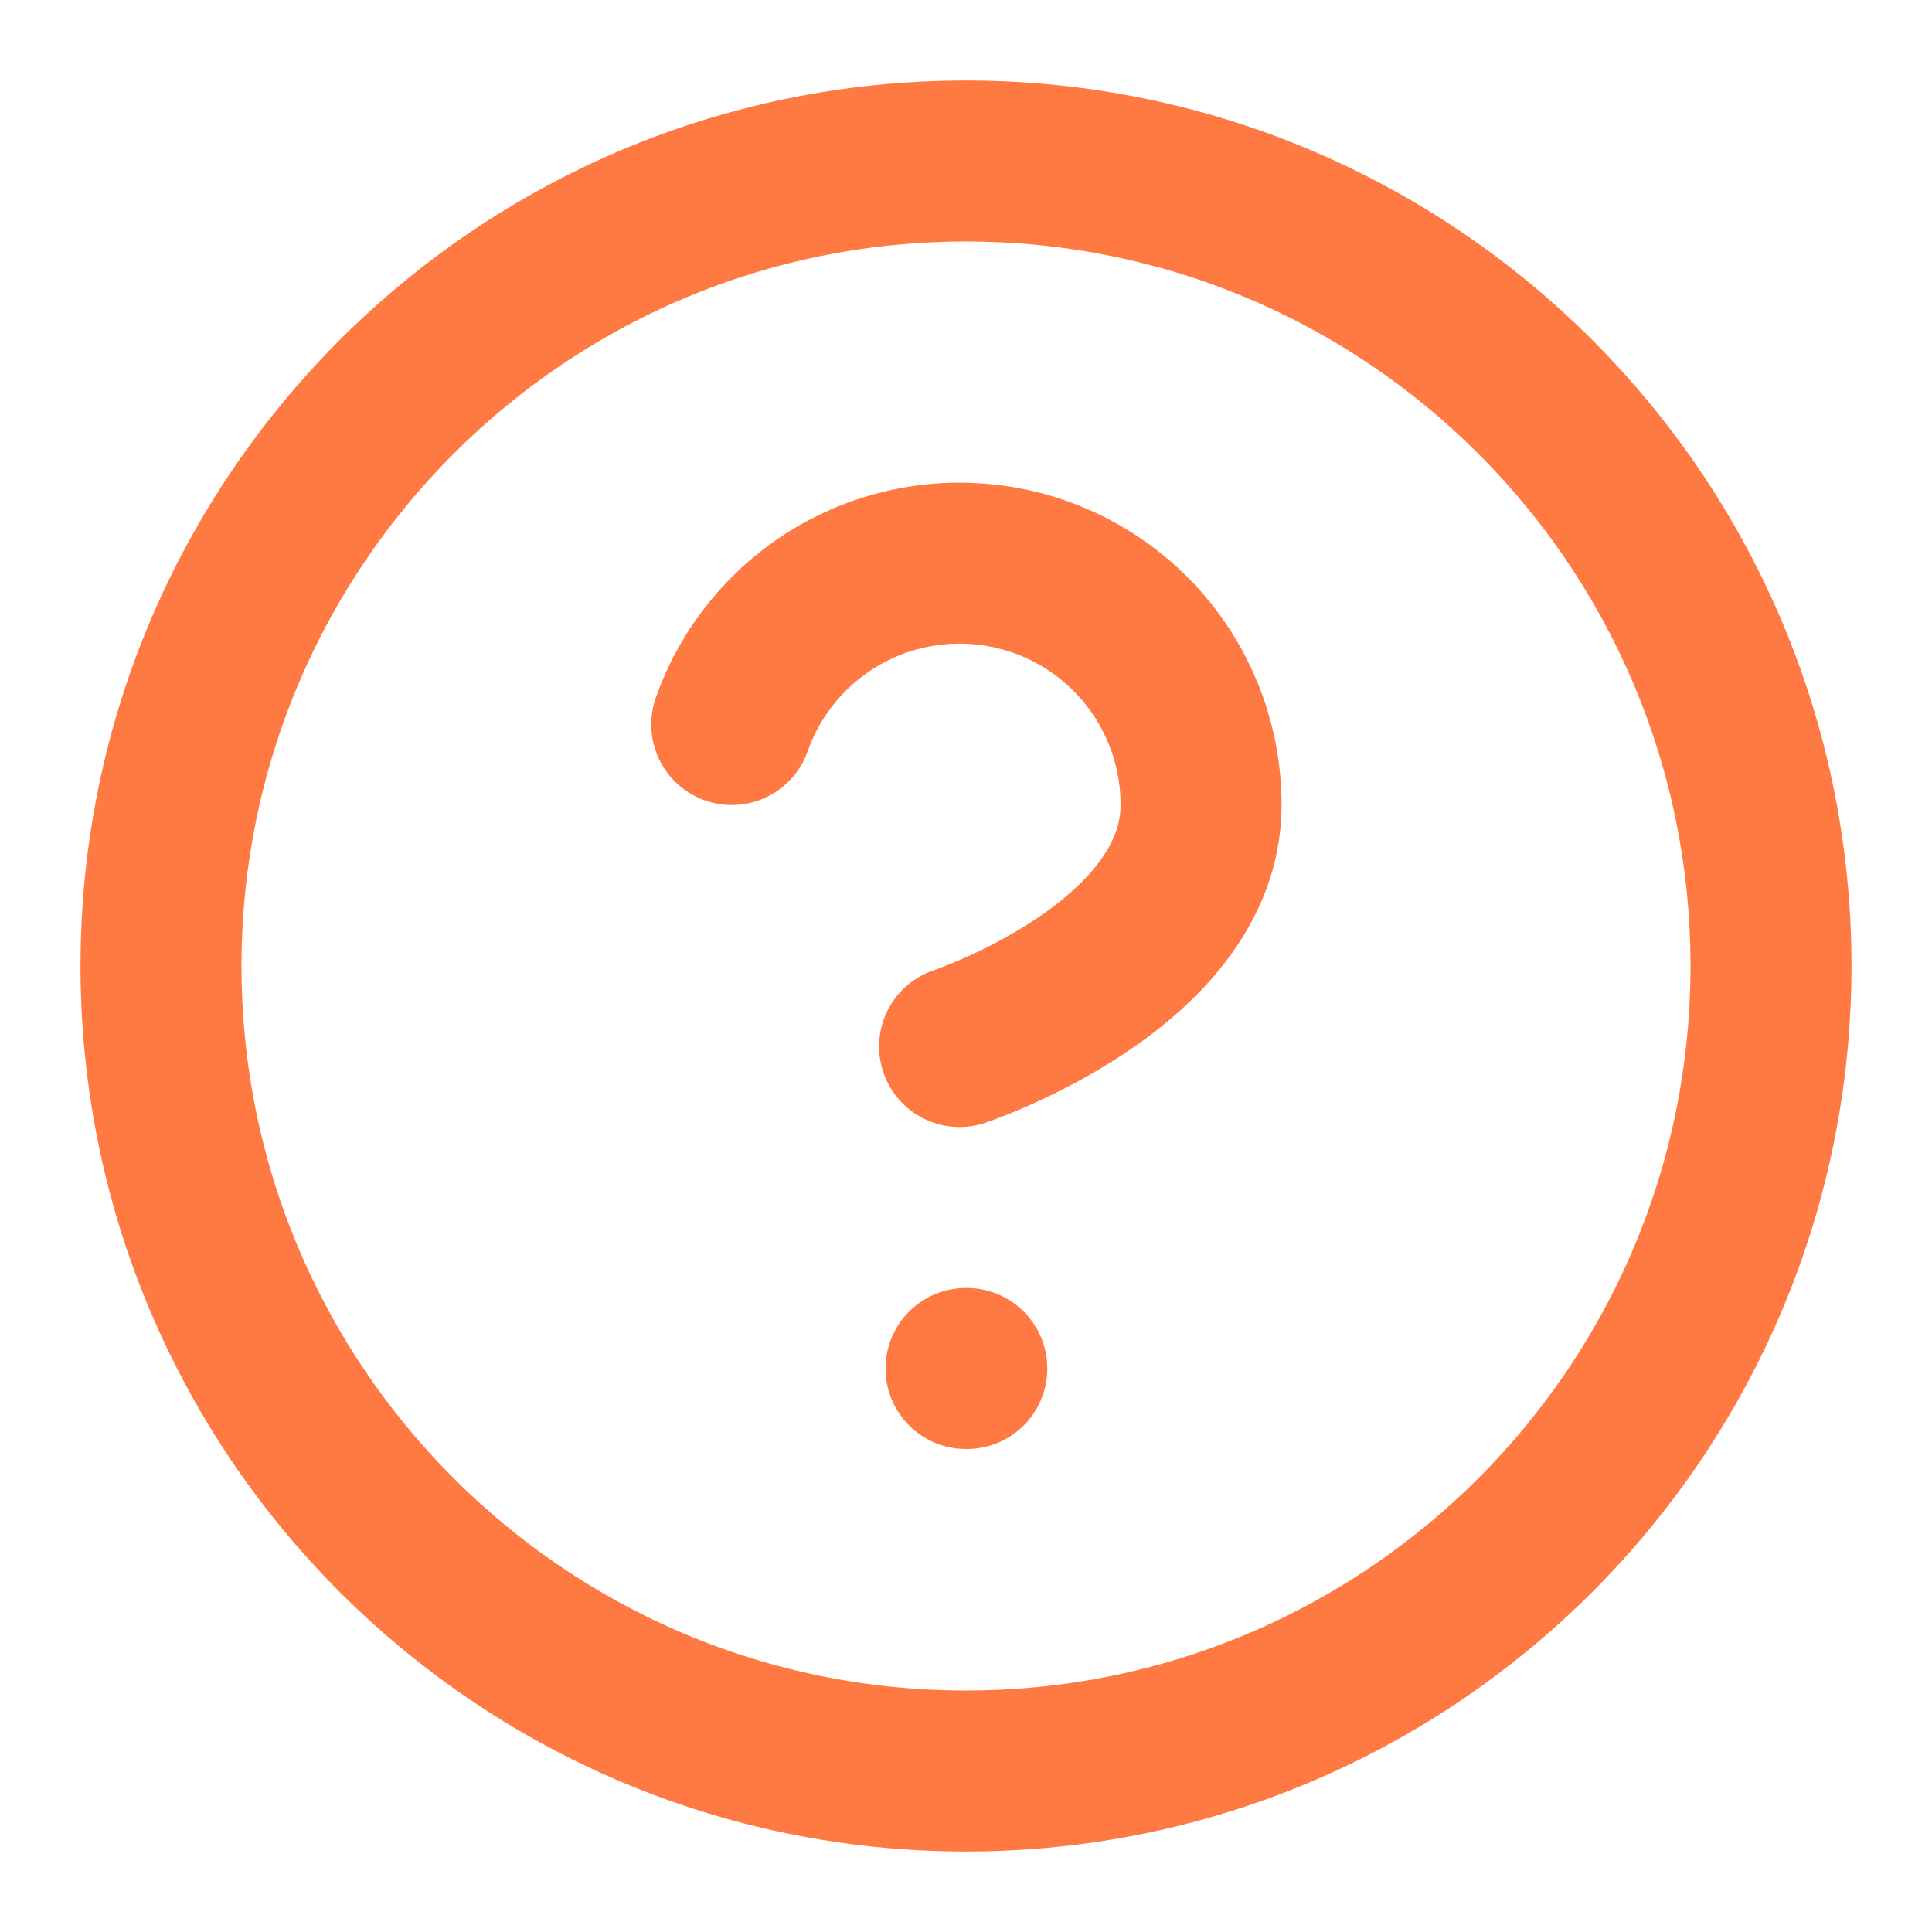
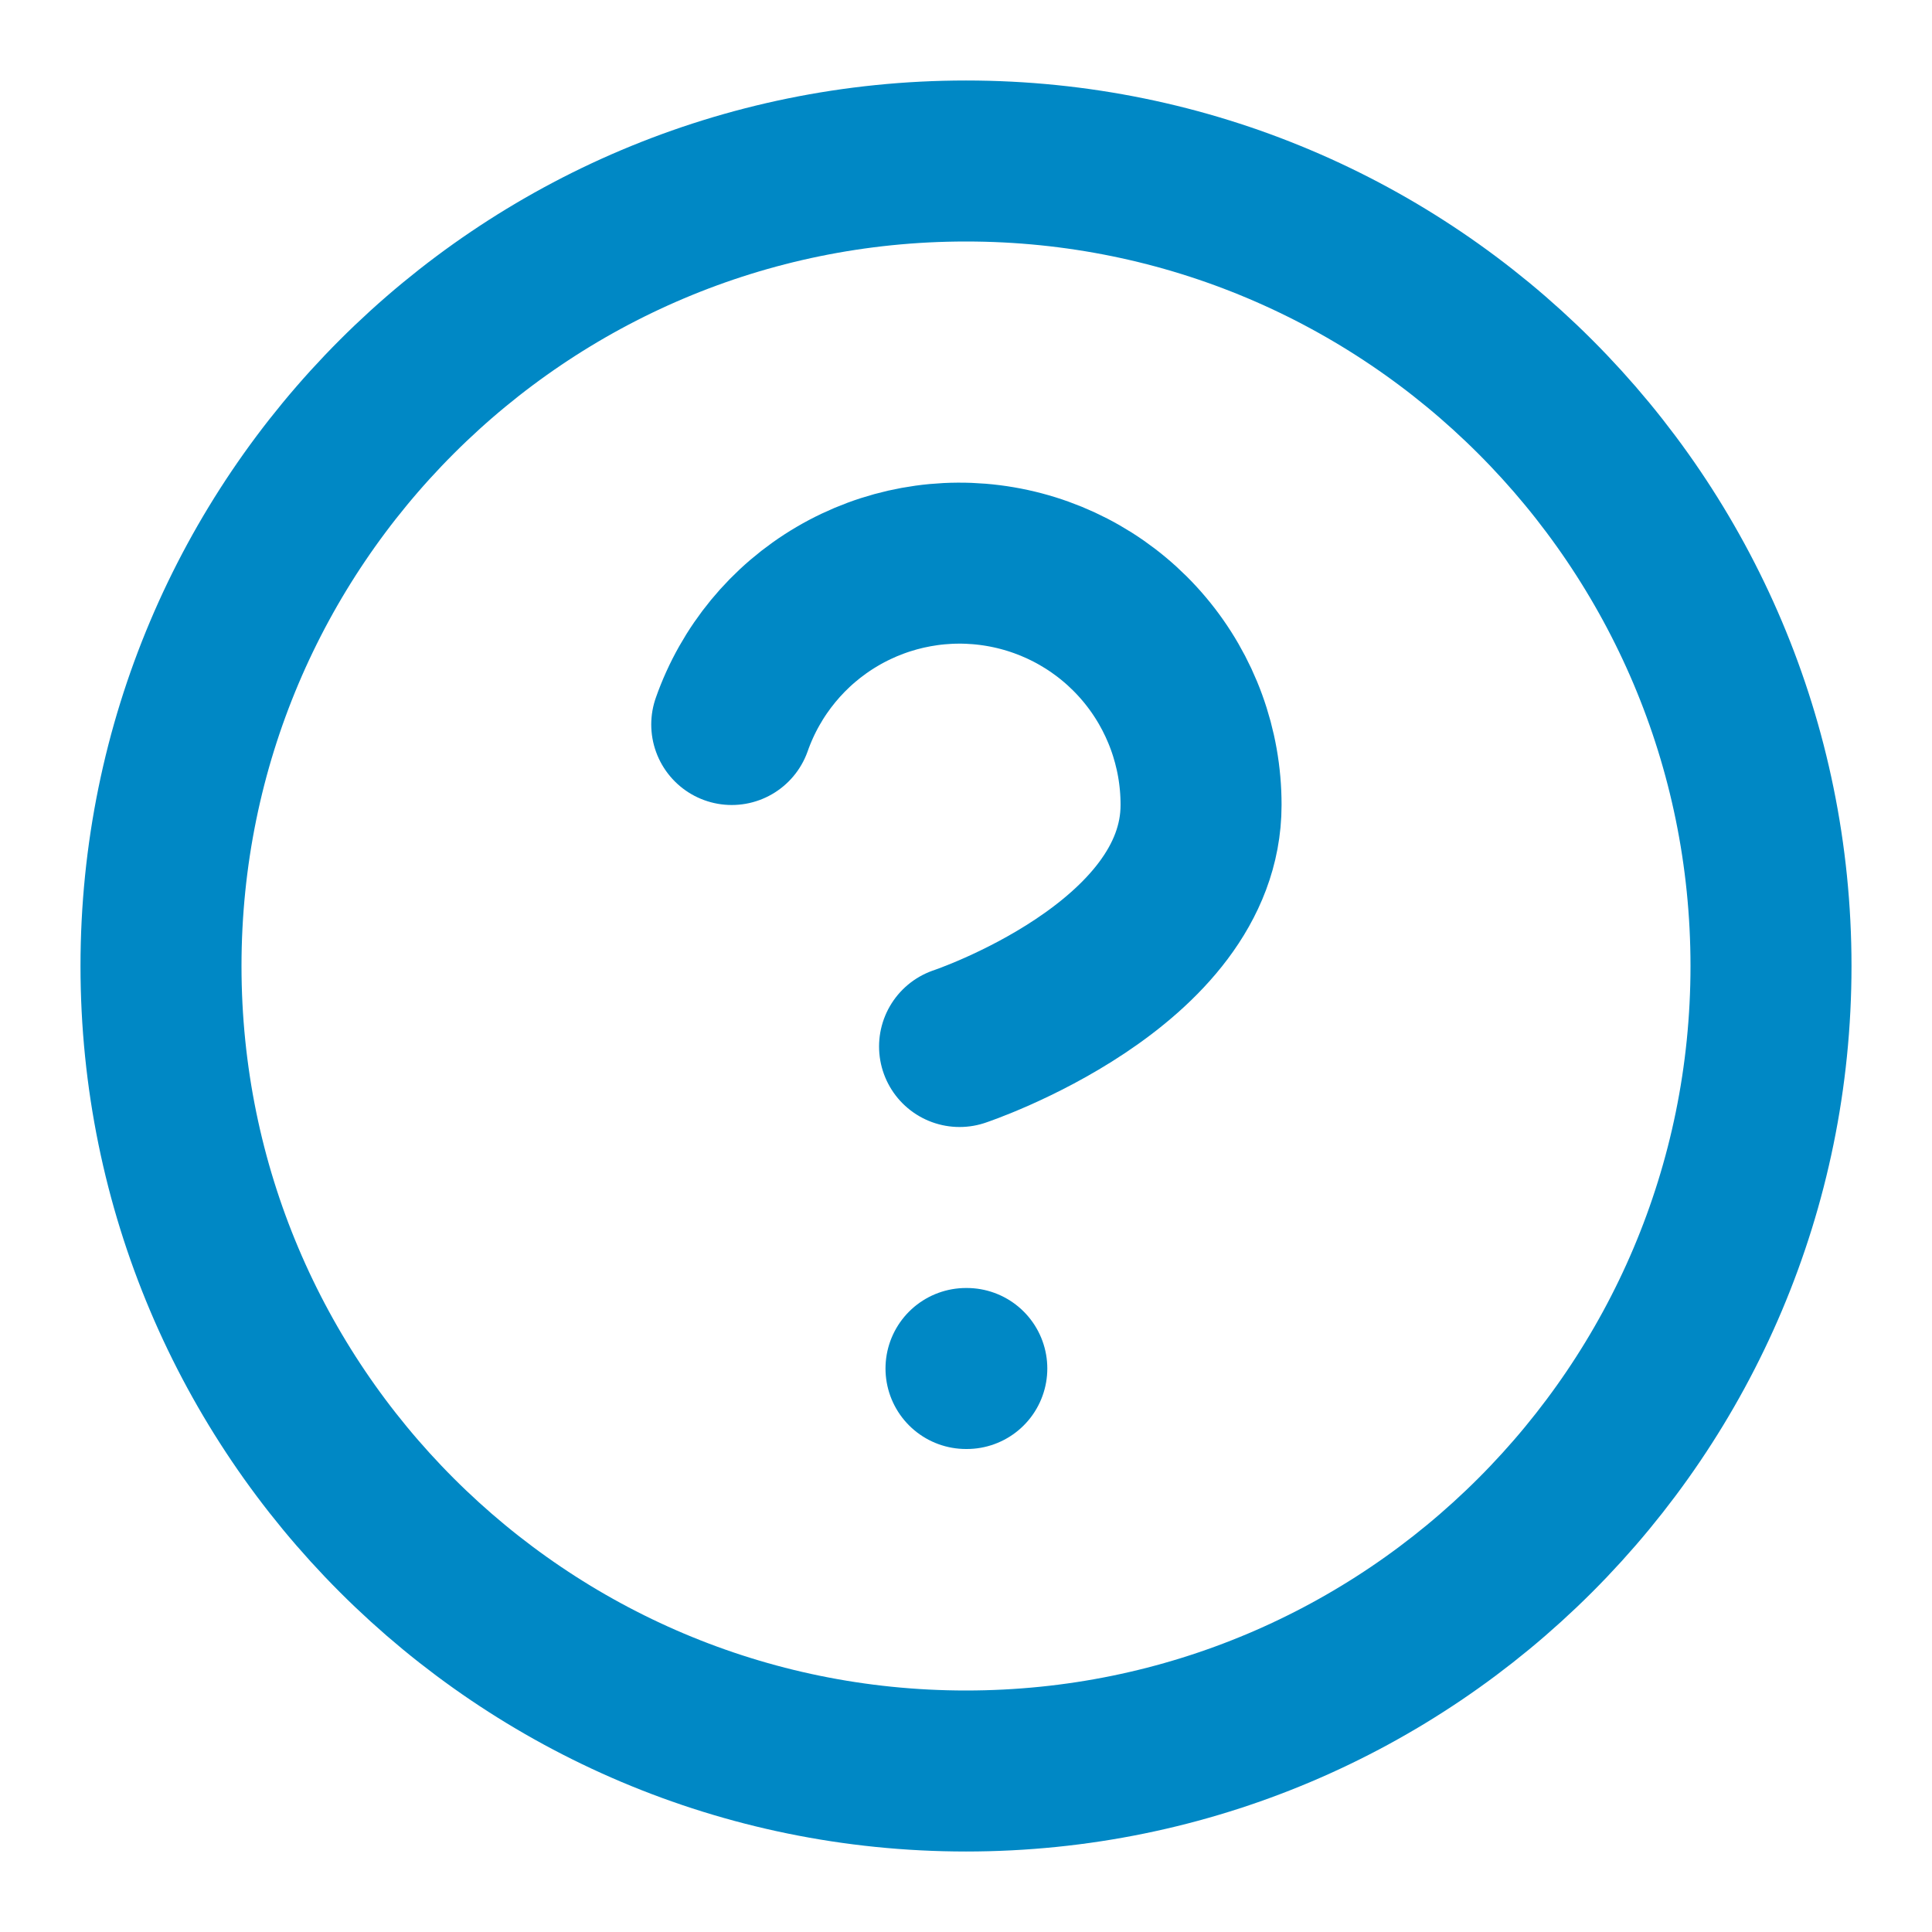
<svg xmlns="http://www.w3.org/2000/svg" width="24" height="24" viewBox="0 0 24 24" fill="none">
-   <path d="M12 22C17.523 22 22 17.523 22 12C22 6.477 17.523 2 12 2C6.477 2 2 6.477 2 12C2 17.523 6.477 22 12 22Z" stroke="#FF7943" stroke-width="2" stroke-linecap="round" stroke-linejoin="round" />
-   <path d="M9.09 9C9.325 8.332 9.789 7.768 10.4 7.409C11.011 7.05 11.729 6.919 12.427 7.039C13.126 7.158 13.759 7.521 14.215 8.063C14.671 8.605 14.921 9.291 14.92 10C14.92 12 11.92 13 11.92 13" stroke="#FF7943" stroke-width="2" stroke-linecap="round" stroke-linejoin="round" />
-   <path d="M12 17H12.01" stroke="#FF7943" stroke-width="2" stroke-linecap="round" stroke-linejoin="round" />
+   <path d="M12 22C17.523 22 22 17.523 22 12C22 6.477 17.523 2 12 2C6.477 2 2 6.477 2 12C2 17.523 6.477 22 12 22Z" stroke="#0088C5" stroke-width="2" stroke-linecap="round" stroke-linejoin="round" />
+   <path d="M9.09 9C9.325 8.332 9.789 7.768 10.4 7.409C11.011 7.05 11.729 6.919 12.427 7.039C13.126 7.159 13.759 7.522 14.215 8.064C14.671 8.606 14.921 9.292 14.92 10C14.92 12 11.92 13 11.92 13" stroke="#0088C5" stroke-width="2" stroke-linecap="round" stroke-linejoin="round" />
+   <path d="M12 17H12.01" stroke="#0088C5" stroke-width="2" stroke-linecap="round" stroke-linejoin="round" />
</svg>
